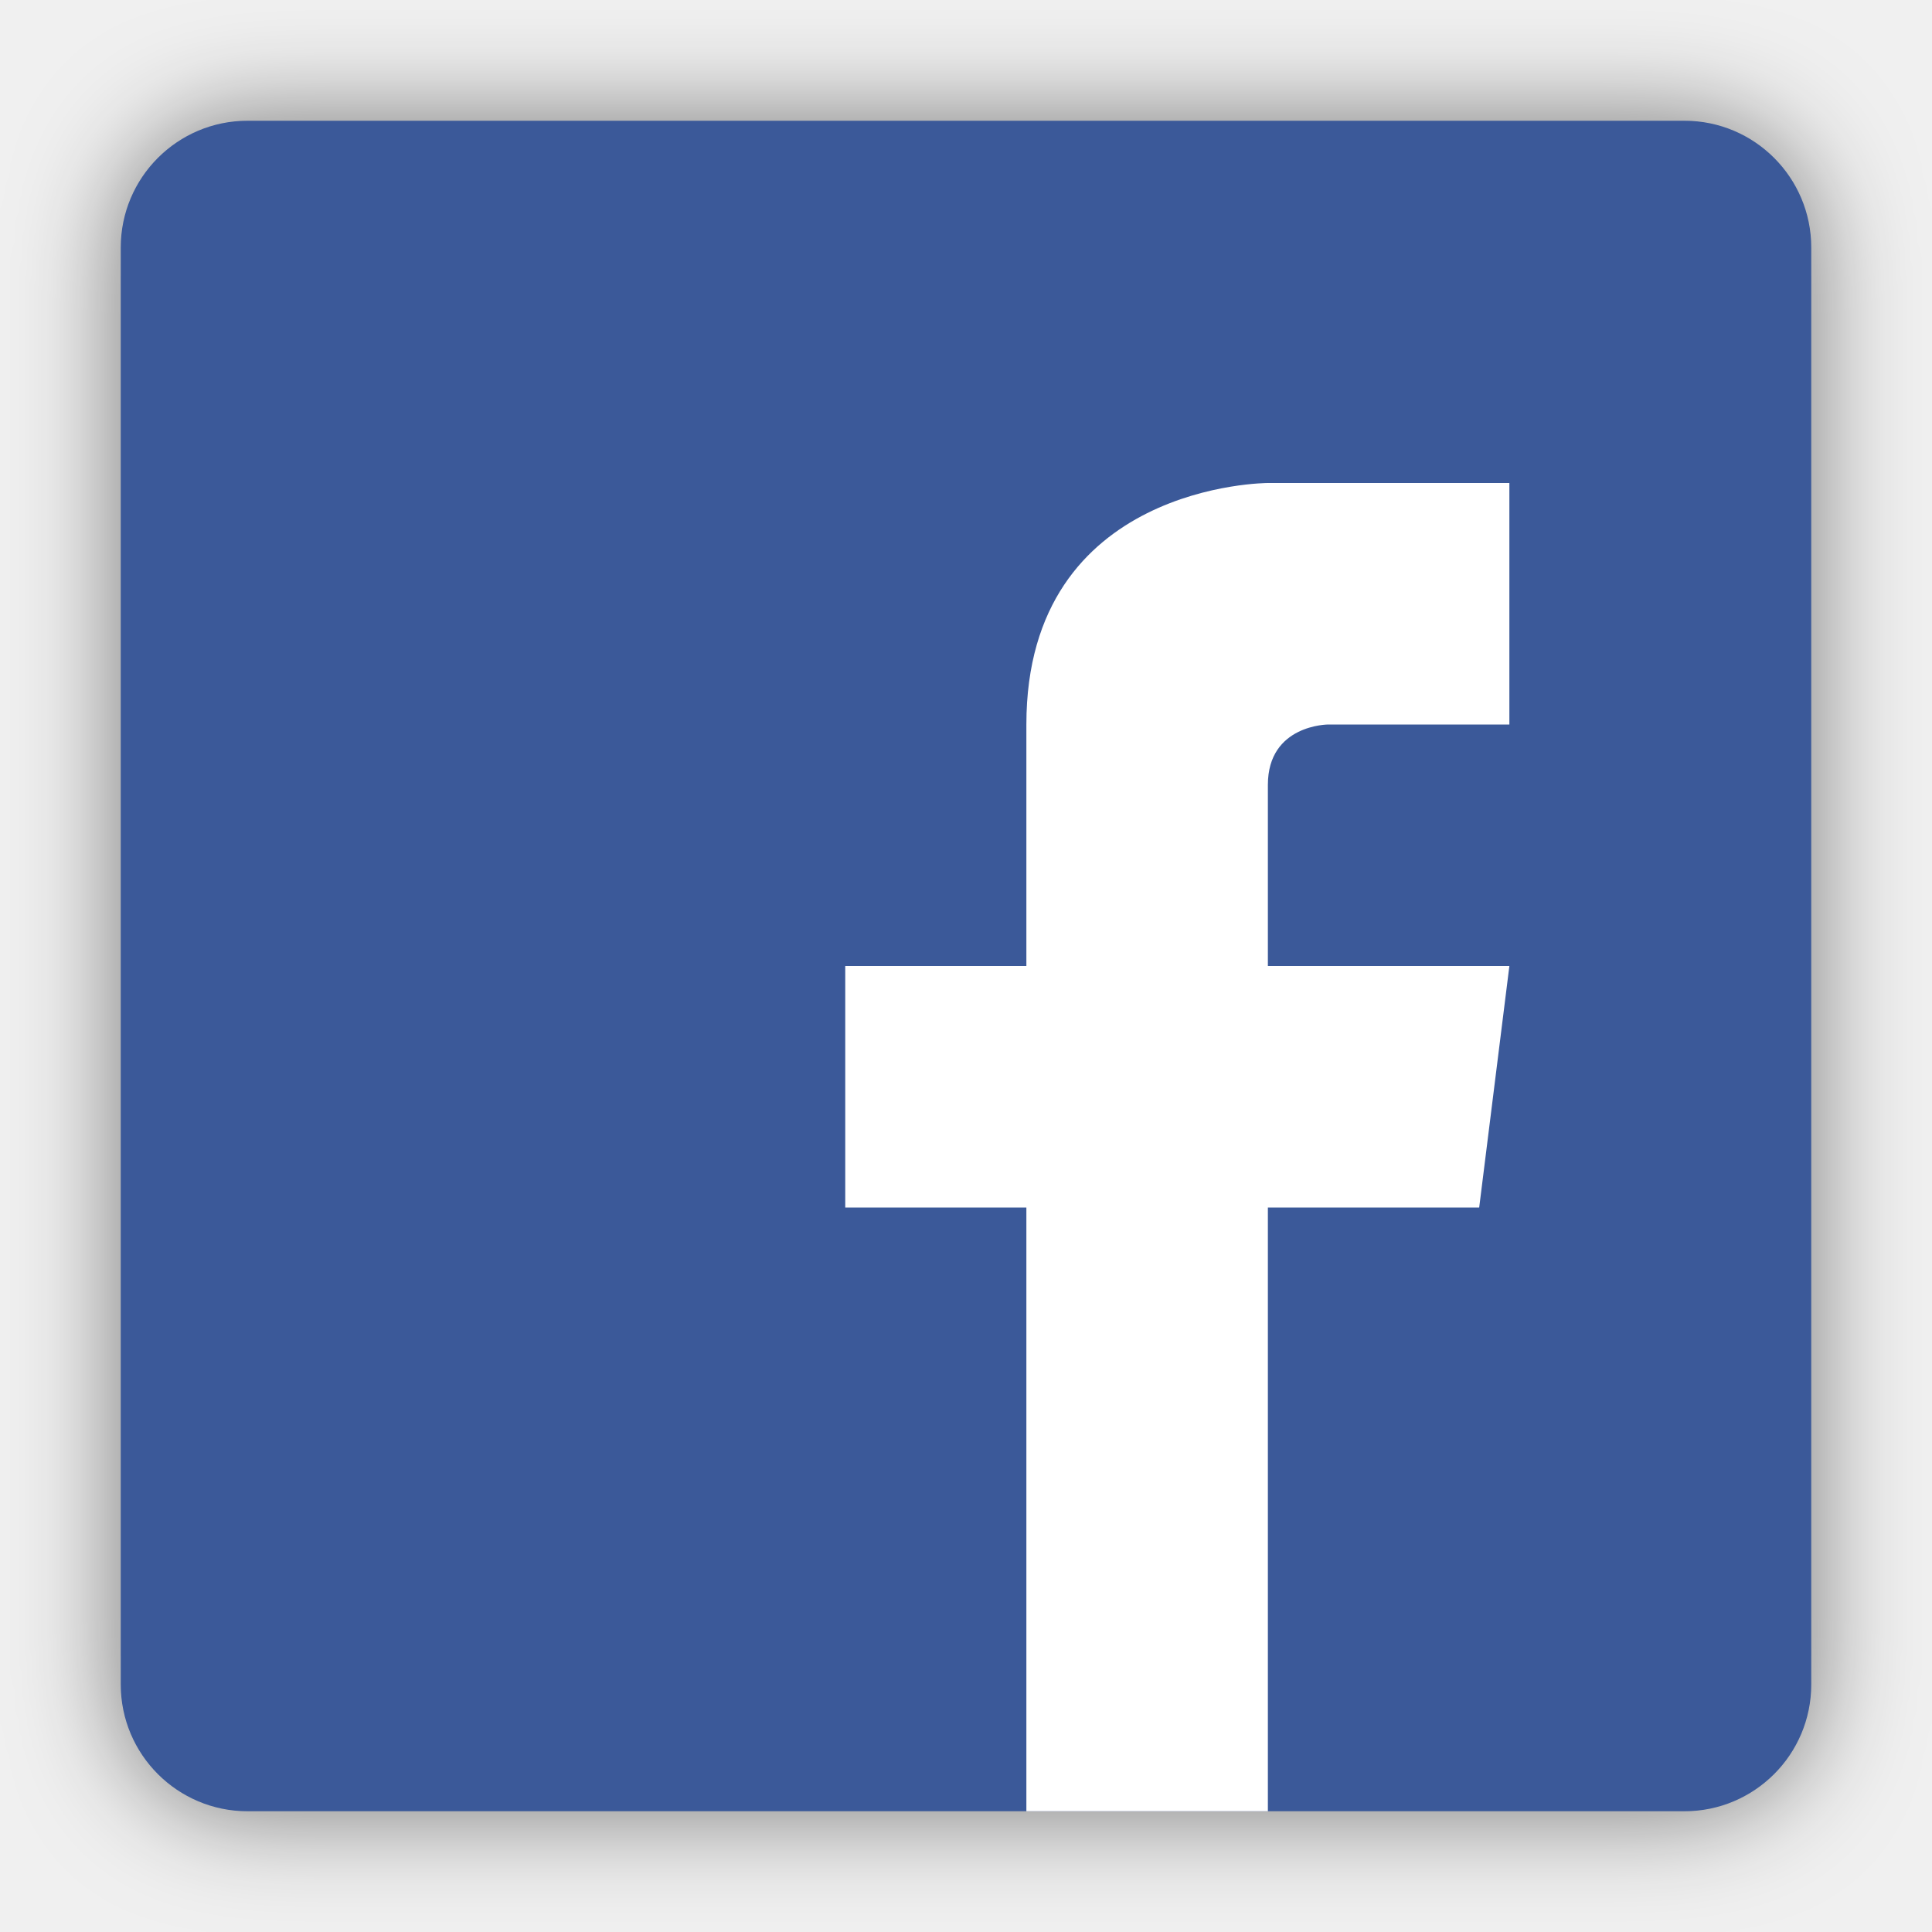
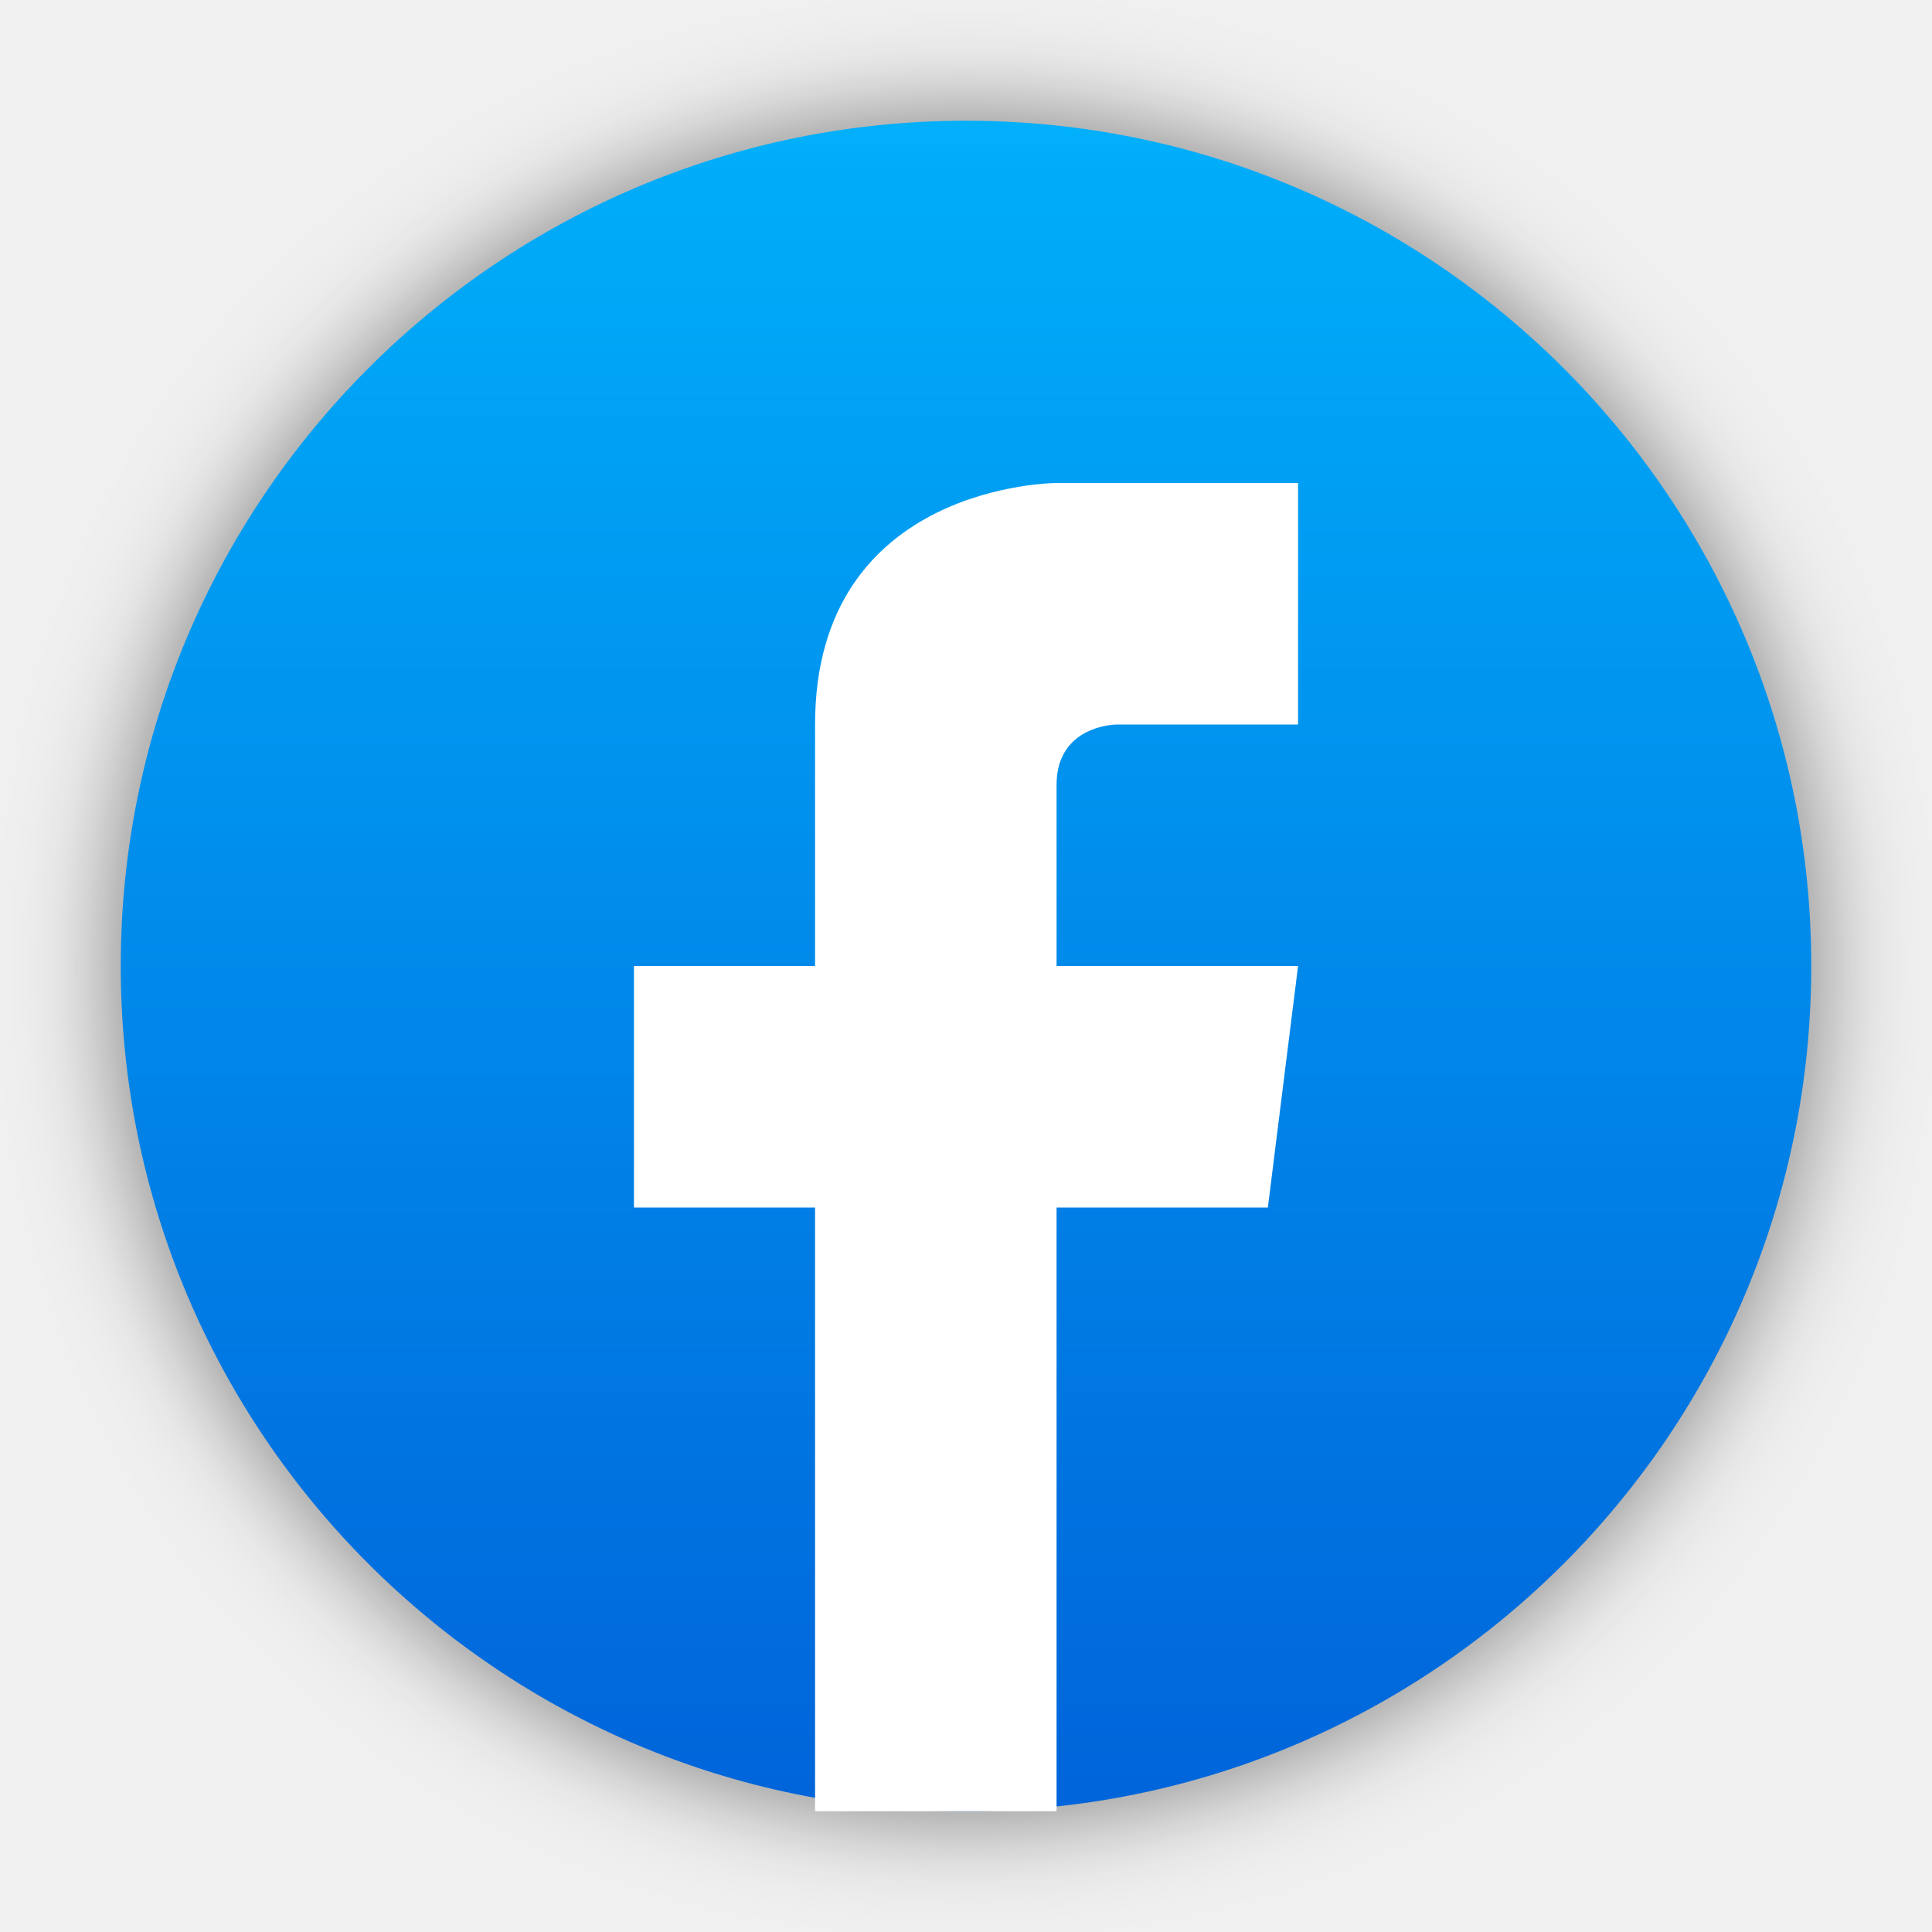
- <svg xmlns="http://www.w3.org/2000/svg" id="svg14" version="1.1" height="32" width="32">
+ <svg xmlns="http://www.w3.org/2000/svg" xmlns:xlink="http://www.w3.org/1999/xlink" id="svg14" version="1.1" height="32" width="32">
  <defs id="defs18">
+     <linearGradient id="linearGradient861">
+       <stop style="stop-color:#0064da;stop-opacity:1" offset="0" id="stop857" />
+       <stop style="stop-color:#00affb;stop-opacity:0.998" offset="1" id="stop859" />
+     </linearGradient>
    <filter style="color-interpolation-filters:sRGB" id="filter59594" x="-0.075" width="1.15" y="-0.075" height="1.15">
      <feGaussianBlur stdDeviation="0.875" id="feGaussianBlur59596" />
    </filter>
+     <linearGradient xlink:href="#linearGradient861" id="linearGradient863" x1="-1050.4" y1="-16" x2="-1022.4" y2="-16" gradientUnits="userSpaceOnUse" />
  </defs>
  <g id="g12" transform="translate(0 -1020.4)">
-     <rect style="fill:#000001;fill-opacity:1;opacity:0.5;filter:url(#filter59594)" fill="#3b5999" width="28" height="28" x="-1050.4" y="-30" rx="2.1" ry="2.1" transform="matrix(0,-1,-1,0,0,0)" id="rect2-0" />
-     <rect id="rect2" transform="matrix(0,-1,-1,0,0,0)" ry="2.1" rx="2.1" y="-30" x="-1050.4" height="28" width="28" fill="#3b5999" />
-     <path id="path6" d="m21 1028.4s-4 0-4 4v4h-3v4h3v10h4v-10h3.5l0.5-4h-4v-3c0-1 1-1 1-1h3v-4z" fill="#fff" />
+     <rect style="opacity:0.5;fill:#000001;fill-opacity:1;filter:url(#filter59594)" fill="#3b5999" width="28" height="28" x="-1050.4" y="-30" rx="14" ry="14" transform="matrix(0,-1,-1,0,0,0)" id="rect2-0" />
+     <rect id="rect2" transform="matrix(0,-1,-1,0,0,0)" ry="14" rx="14" y="-30" x="-1050.4" height="28" width="28" fill="#3b5999" style="fill-opacity:1;fill:url(#linearGradient863)" />
+     <path id="path6" d="m 17.5,1028.4 c 0,0 -4,0 -4,4 v 4 h -3 v 4 h 3 v 10 h 4 v -10 H 21 l 0.5,-4 h -4 v -3 c 0,-1 1,-1 1,-1 h 3 v -4 z" fill="#ffffff" />
  </g>
</svg>
